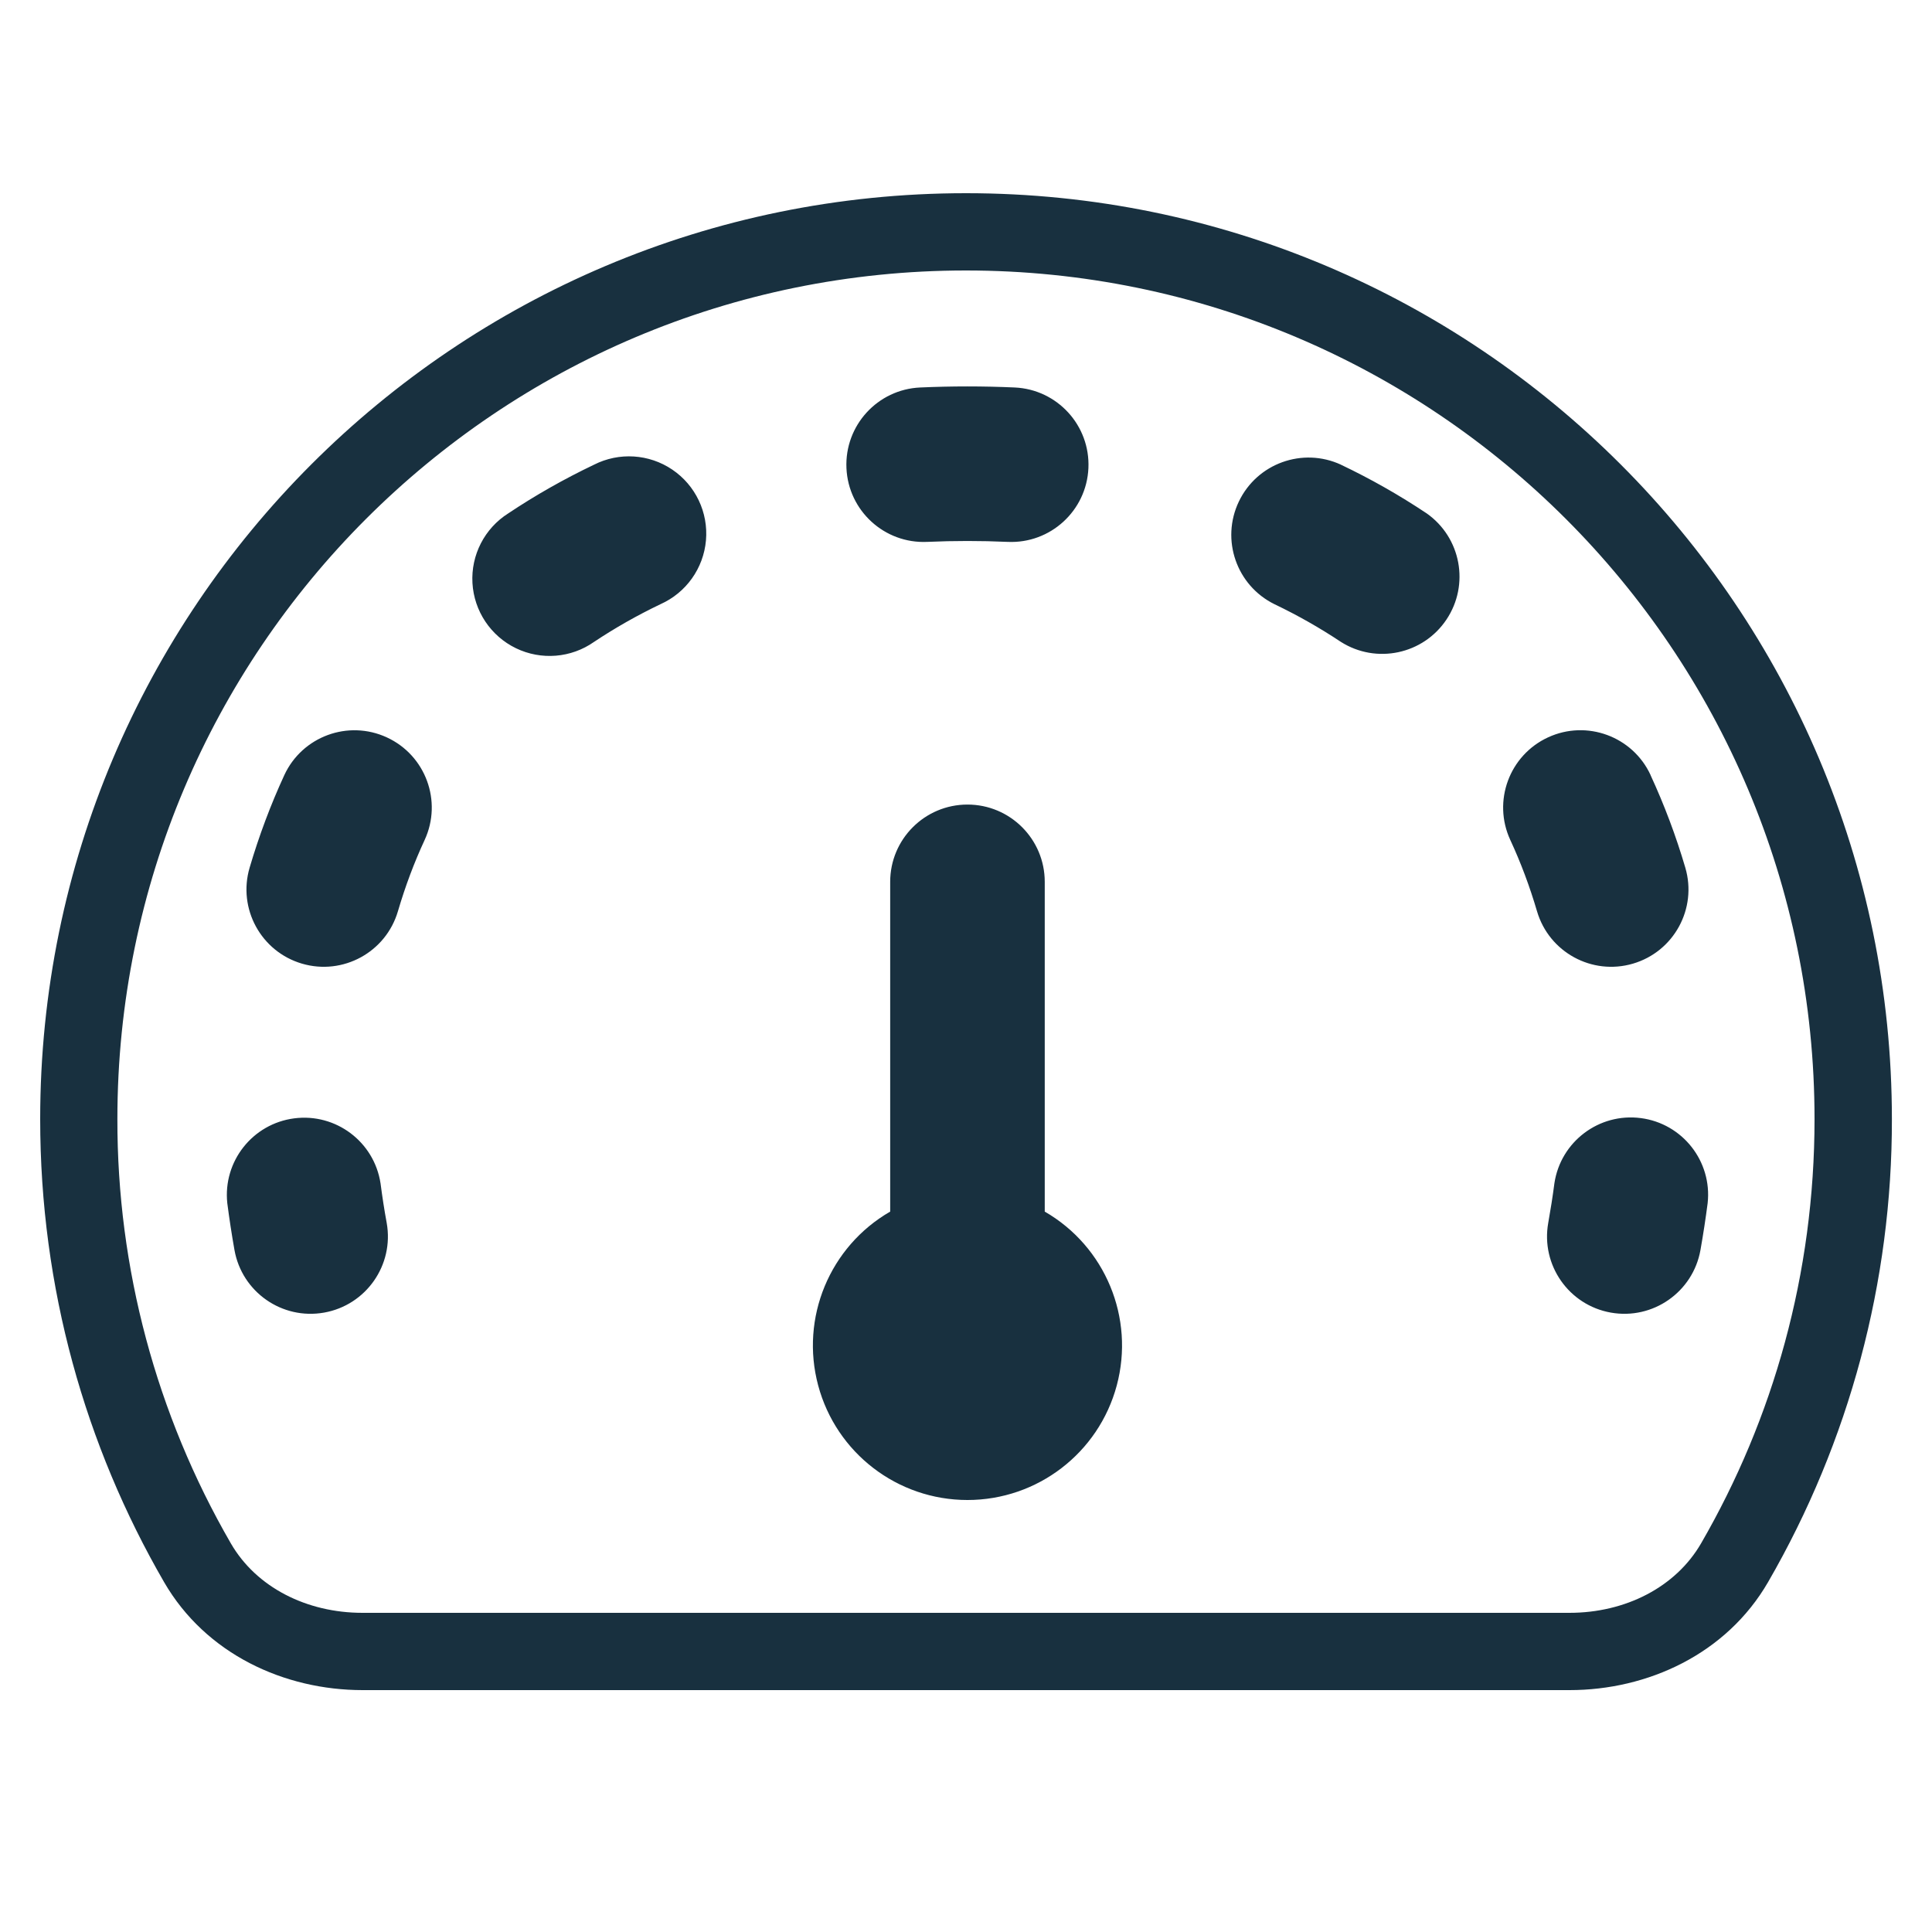
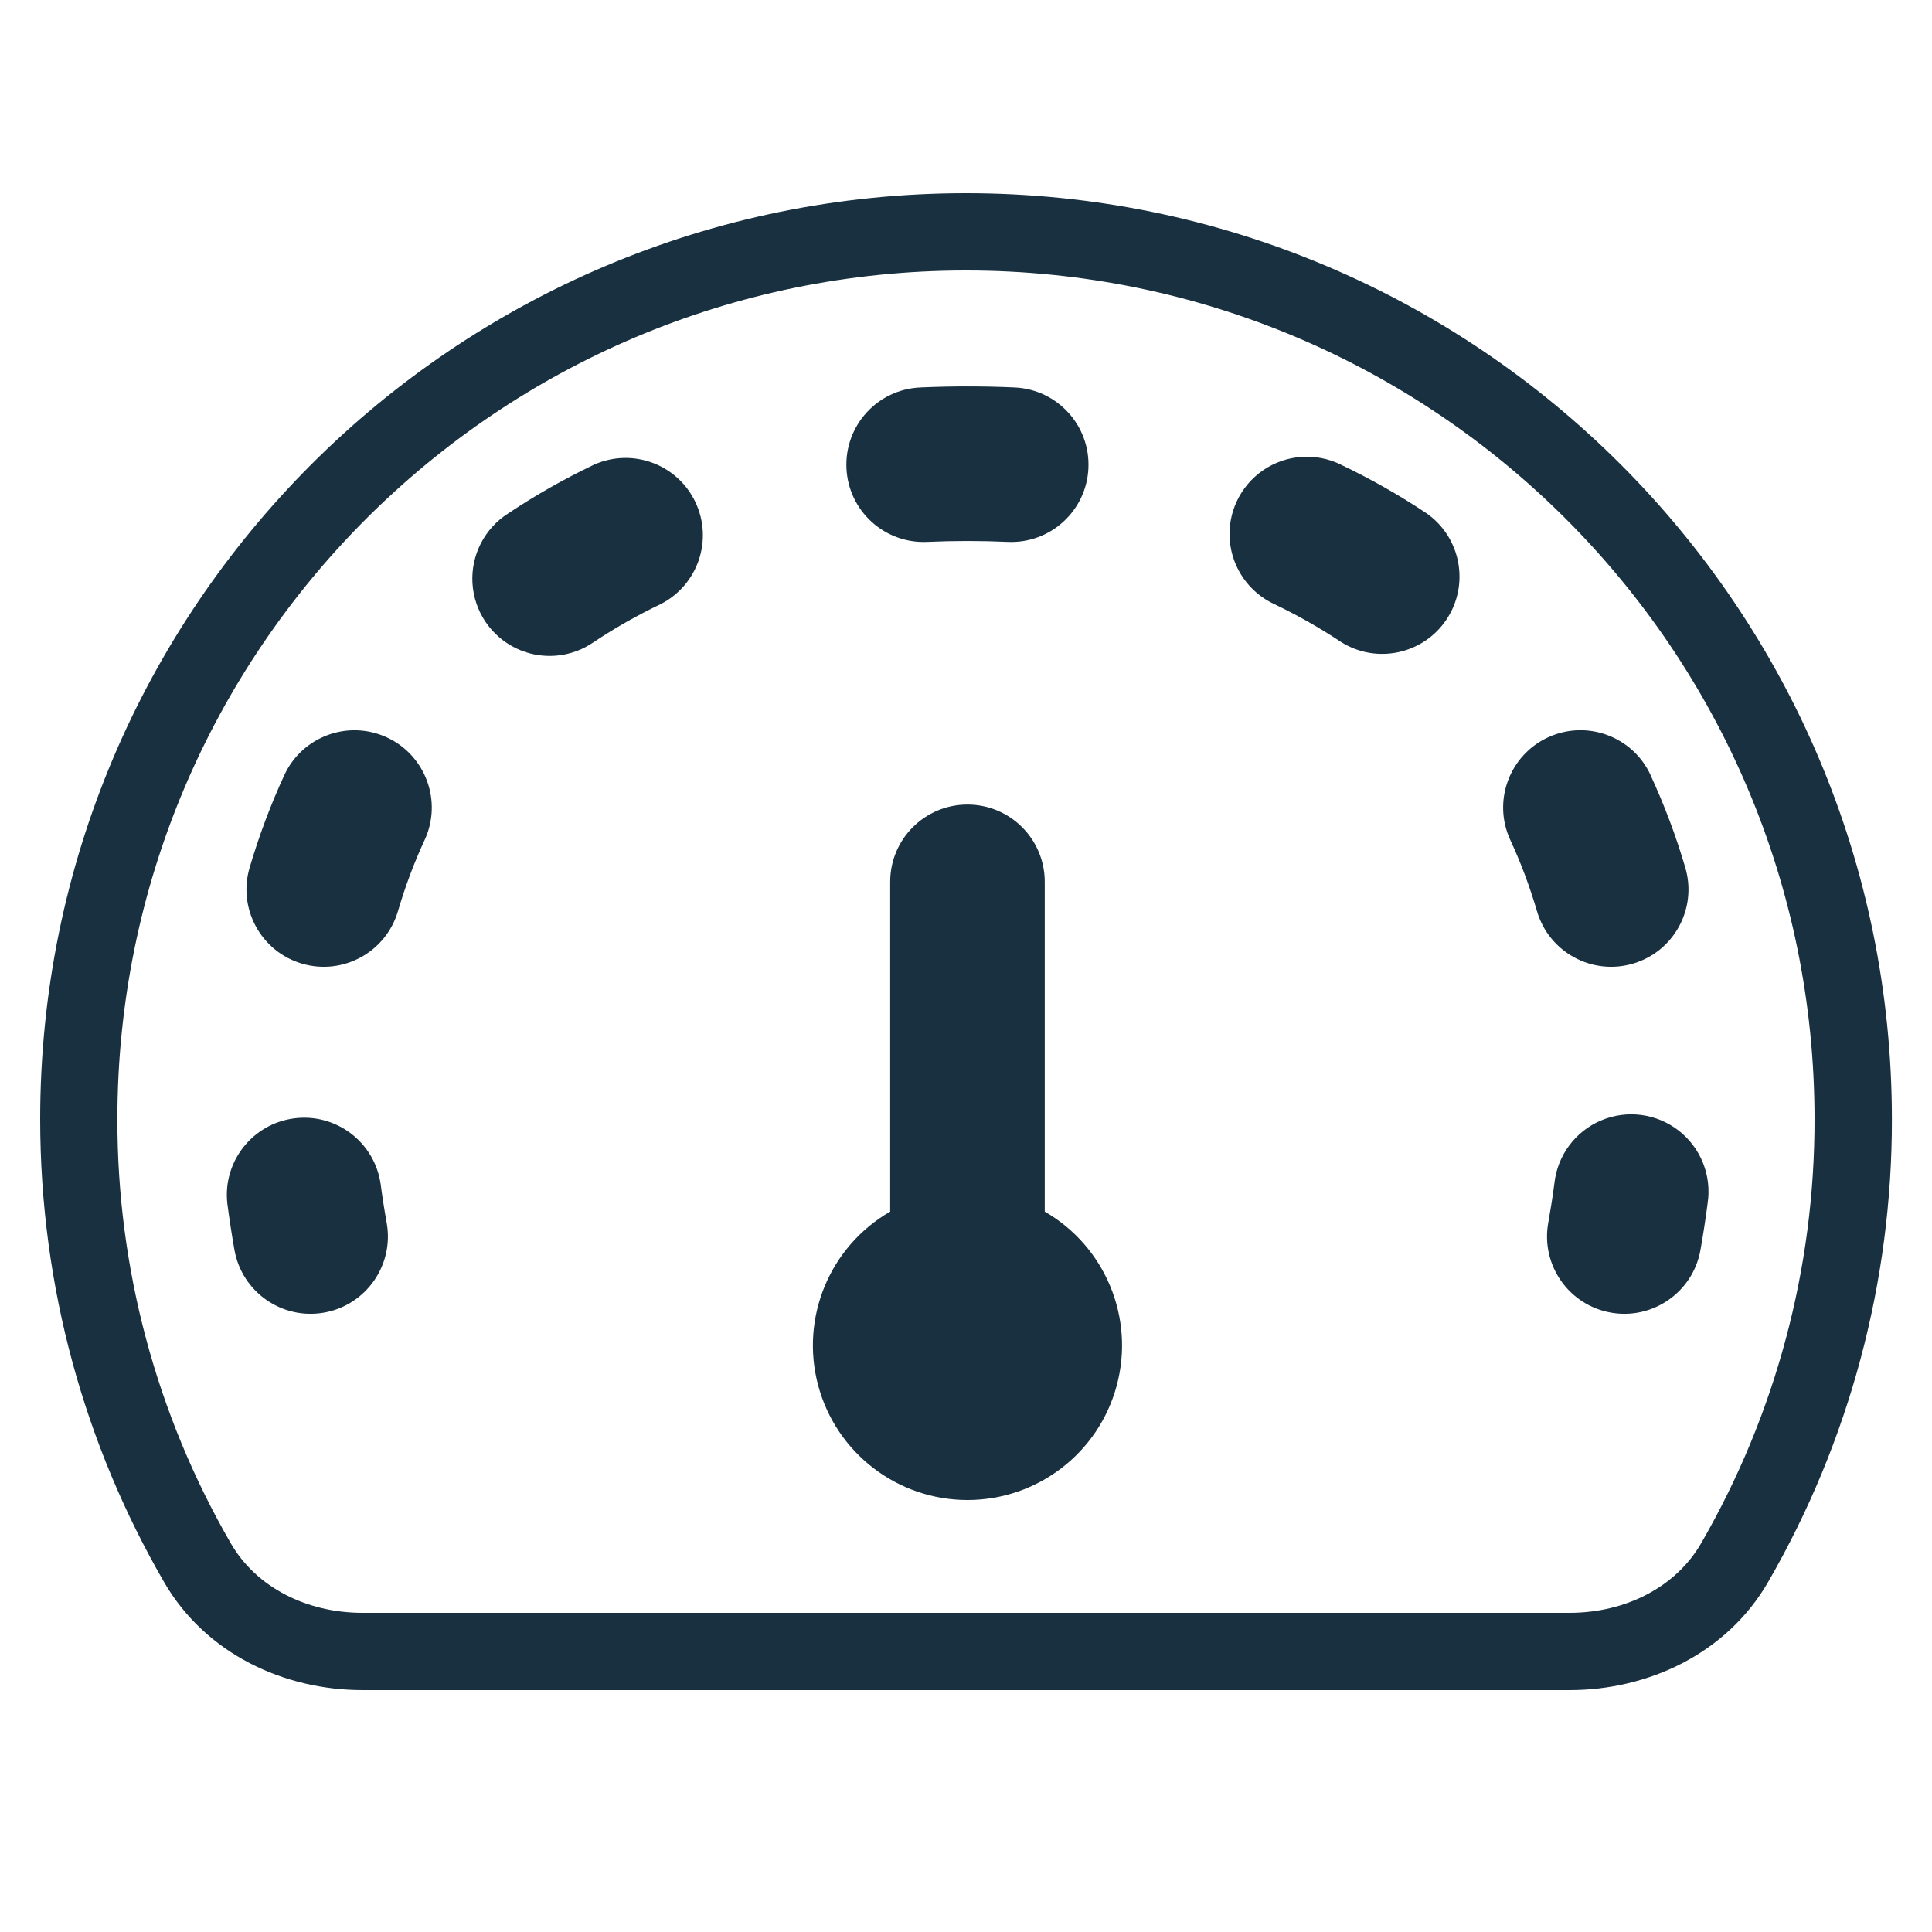
- <svg width="25" height="25" viewBox="0 0 25 25" fill="none">
-   <g id="dial_medium">
-     <path fill-rule="evenodd" clip-rule="evenodd" d="M1.519 14.481C1.519 8.416 6.435 3.5 12.499 3.5c6.065 0 10.981 4.916 10.981 10.981 0 2.001-.534 3.876-1.468 5.49-.329.568-.98.899-1.704.899H4.691c-.723 0-1.375-.33-1.704-.899a10.928 10.928 0 0 1-1.468-5.49ZM12.499 2.5C5.883 2.5.52 7.864.52 14.481c0 2.182.583 4.228 1.603 5.991.54.933 1.558 1.398 2.57 1.398h15.616c1.01 0 2.03-.465 2.57-1.398a11.929 11.929 0 0 0 1.602-5.991C24.48 7.864 19.116 2.5 12.5 2.5Zm-.502 4.512a11.681 11.681 0 0 1 1.043 0 1 1 0 1 0 .09-1.998 13.678 13.678 0 0 0-1.223 0 1 1 0 0 0 .09 1.998Zm-3.45.806a1 1 0 1 0-.86-1.805c-.39.186-.761.397-1.11.63a1 1 0 1 0 1.11 1.663c.269-.179.555-.342.86-.488ZM5.006 9.542a1 1 0 0 1 .489 1.327c-.136.293-.251.6-.346.923a1 1 0 0 1-1.919-.564c.122-.414.272-.814.449-1.198a1 1 0 0 1 1.327-.488Zm-.082 5.77a1 1 0 0 0-1.983.256c.026.201.057.403.093.607a1 1 0 0 0 1.97-.35c-.032-.173-.058-.344-.08-.514Zm8.595.366a2 2 0 1 1-2 0v-4.267a1 1 0 0 1 2 0v4.267Zm3.833-9.665a1 1 0 0 0-.861 1.805c.305.146.591.309.86.488a1 1 0 0 0 1.11-1.663 8.865 8.865 0 0 0-1.11-.63Zm4.007 4.017a1 1 0 1 0-1.816.839c.136.293.251.6.346.923a1 1 0 0 0 1.919-.564 8.715 8.715 0 0 0-.45-1.198Zm.738 5.538a1 1 0 0 0-1.983-.257c-.022.17-.049.34-.08.514a1 1 0 0 0 1.97.35c.036-.204.067-.406.093-.607Z" fill="#18303F" yggColor="iconDefault" />
-   </g>
+ <svg fill="none" height="25" viewBox="0 0 25 25" width="25">
+   <path clip-rule="evenodd" d="m1.519 14.481c0-6.065 4.916-10.981 10.98-10.981 6.065 0 10.981 4.916 10.981 10.981a10.93 10.93 0 0 1 -1.468 5.49c-.329.568-.98.899-1.704.899h-15.617c-.723 0-1.375-.33-1.704-.899a10.928 10.928 0 0 1 -1.468-5.49zm10.98-11.981c-6.615 0-11.979 5.364-11.979 11.981 0 2.182.583 4.228 1.603 5.991.54.933 1.558 1.398 2.57 1.398h15.616c1.01 0 2.03-.465 2.57-1.398a11.929 11.929 0 0 0 1.602-5.991c-.001-6.617-5.365-11.981-11.981-11.981zm-.502 4.512a11.678 11.678 0 0 1 1.043 0 1 1 0 1 0 .09-1.998 13.681 13.681 0 0 0 -1.223 0 1 1 0 0 0 .09 1.998zm-3.45.806a1 1 0 0 0 -.86-1.805c-.39.186-.761.397-1.11.63a1 1 0 1 0 1.11 1.663c.269-.179.555-.342.86-.488zm-3.541 1.724a1 1 0 0 1 .489 1.327c-.136.293-.251.6-.346.923a1 1 0 0 1 -1.919-.564c.122-.414.272-.814.449-1.198a1 1 0 0 1 1.327-.488zm-.082 5.77a1 1 0 0 0 -1.983.256c.026.201.057.403.093.607a1 1 0 0 0 1.97-.35 11.06 11.06 0 0 1 -.08-.514zm8.595.366a2 2 0 1 1 -2 0v-4.267a1 1 0 0 1 2 0zm3.833-9.665a1 1 0 1 0 -.861 1.805c.305.146.591.309.86.488a1 1 0 0 0 1.11-1.663 8.859 8.859 0 0 0 -1.11-.63zm4.007 4.017a1 1 0 1 0 -1.816.839c.136.293.251.6.346.923a1 1 0 0 0 1.919-.564 8.715 8.715 0 0 0 -.45-1.198zm.738 5.538a1 1 0 1 0 -1.983-.257c-.022.17-.049.34-.08.514a1 1 0 0 0 1.97.35c.036-.204.067-.406.093-.607z" fill="#18303f" fill-rule="evenodd" />
</svg>
